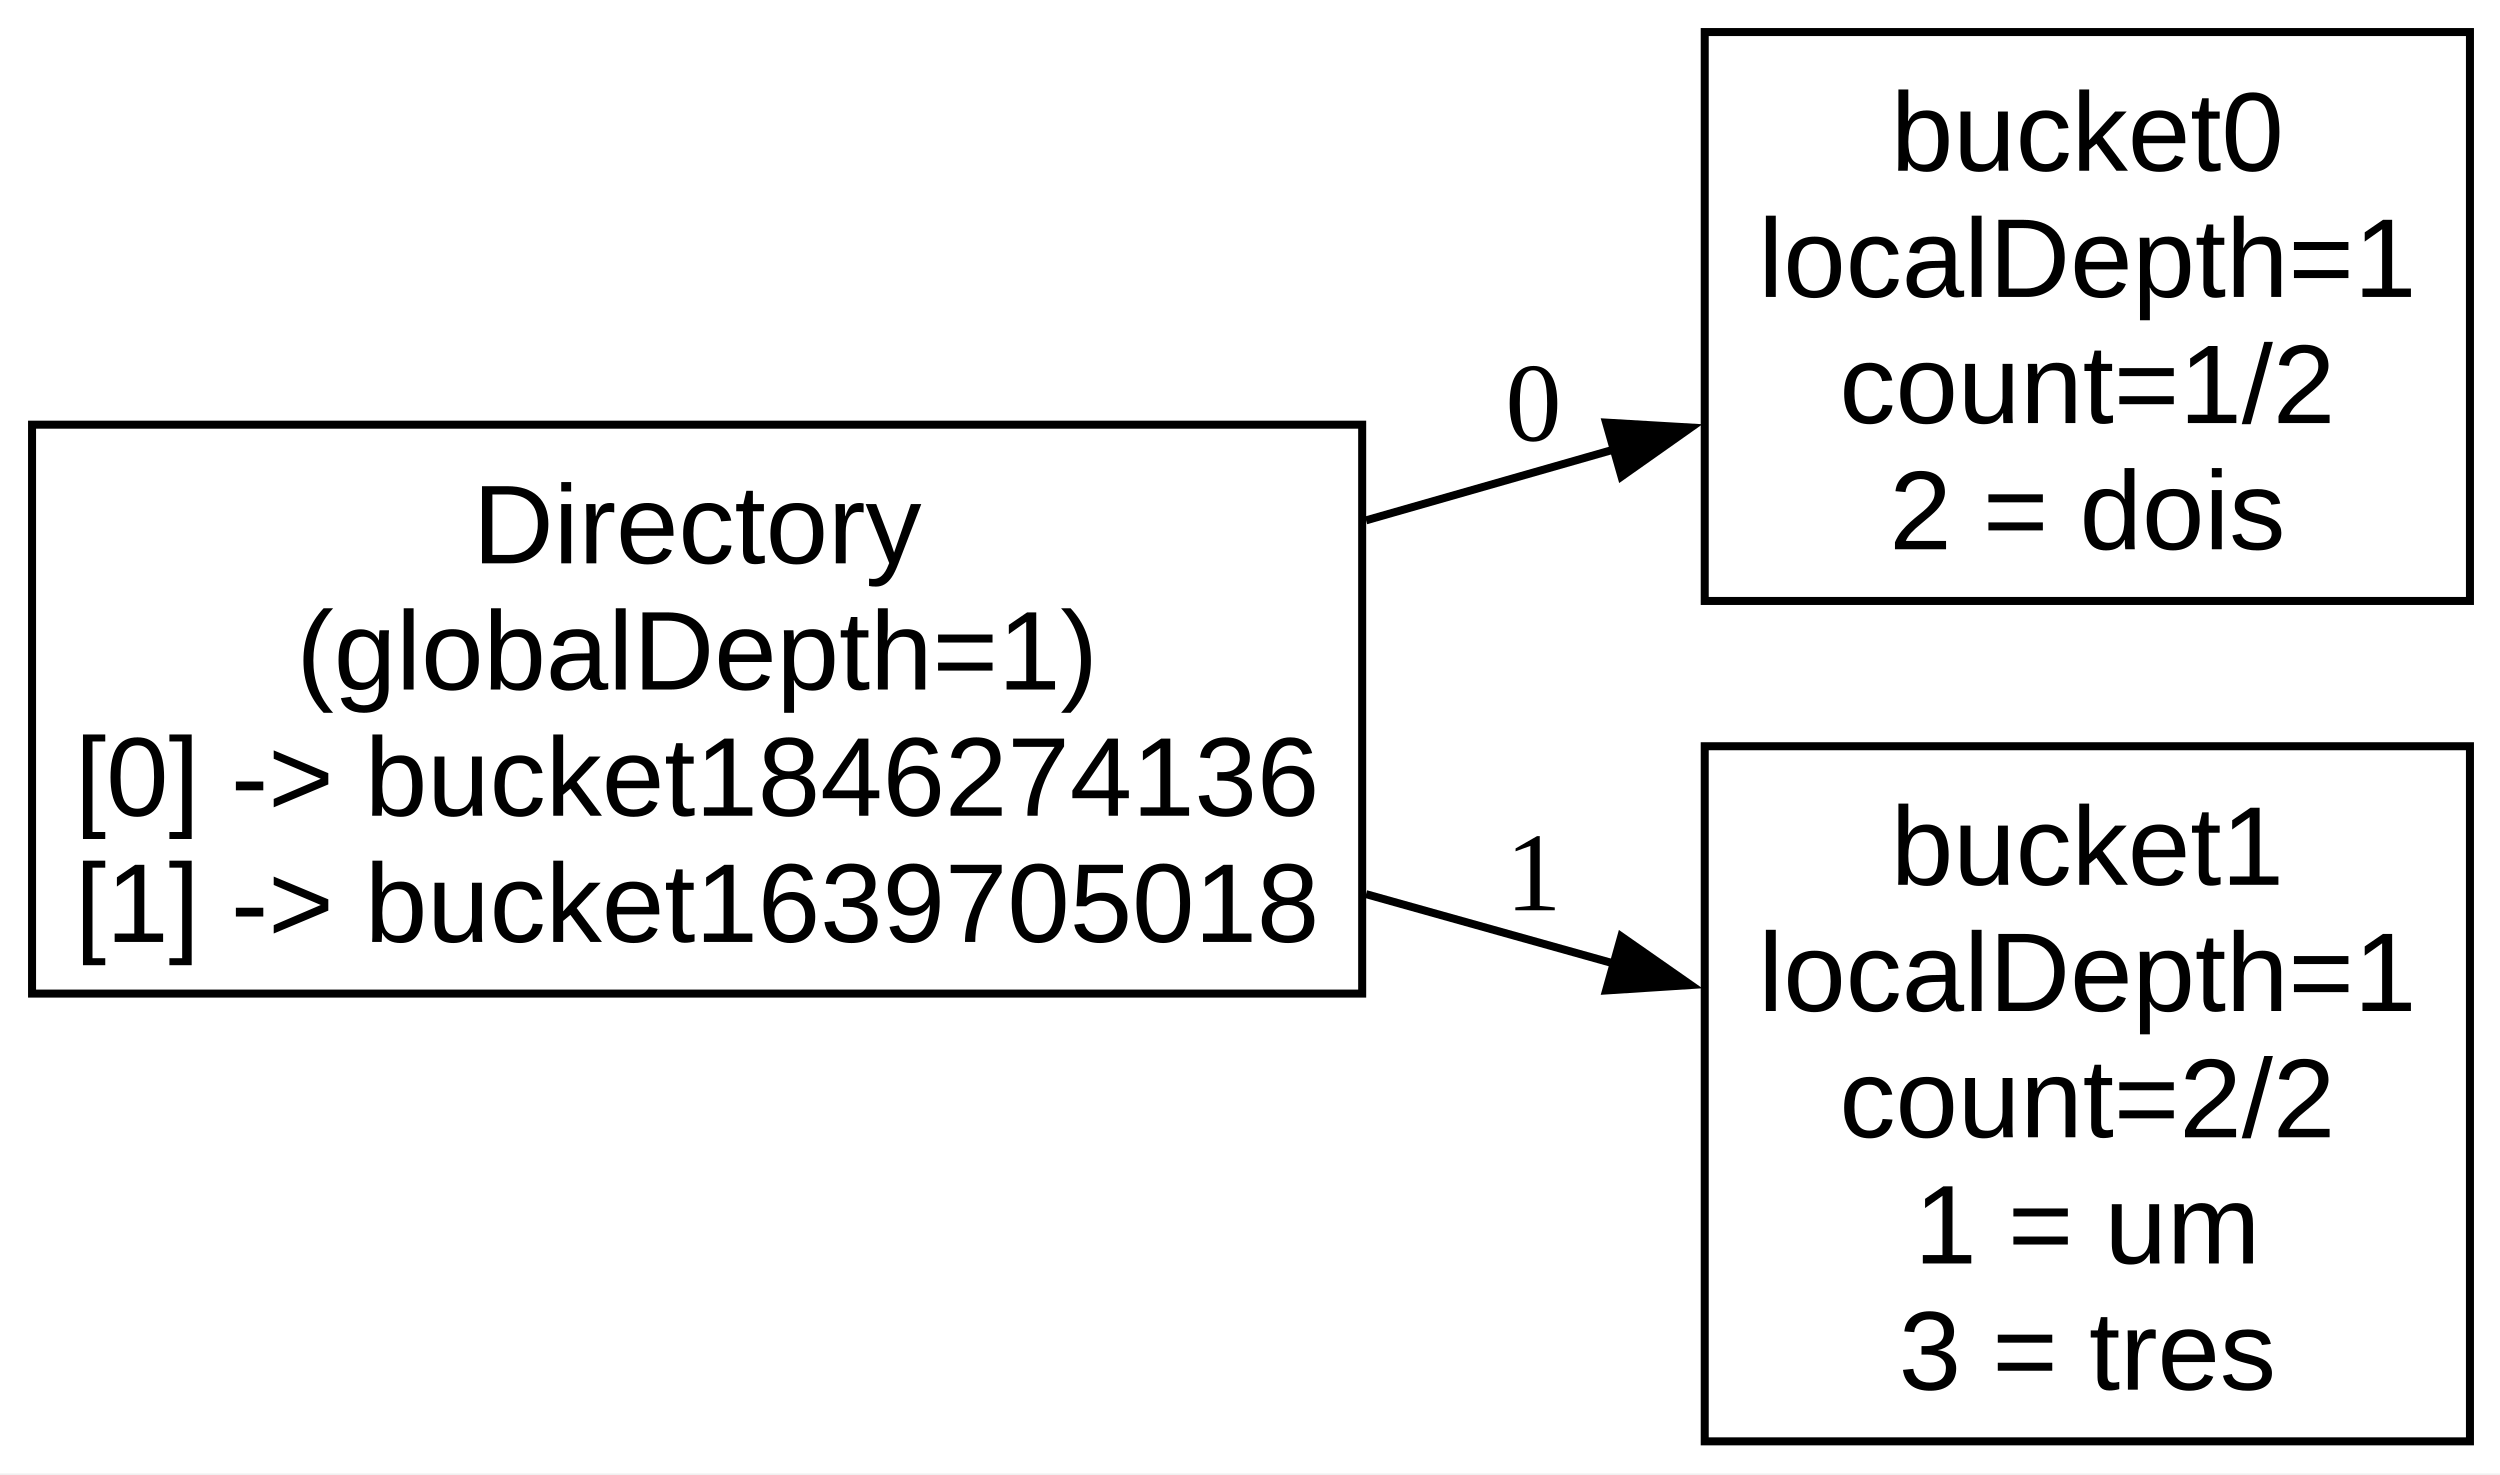
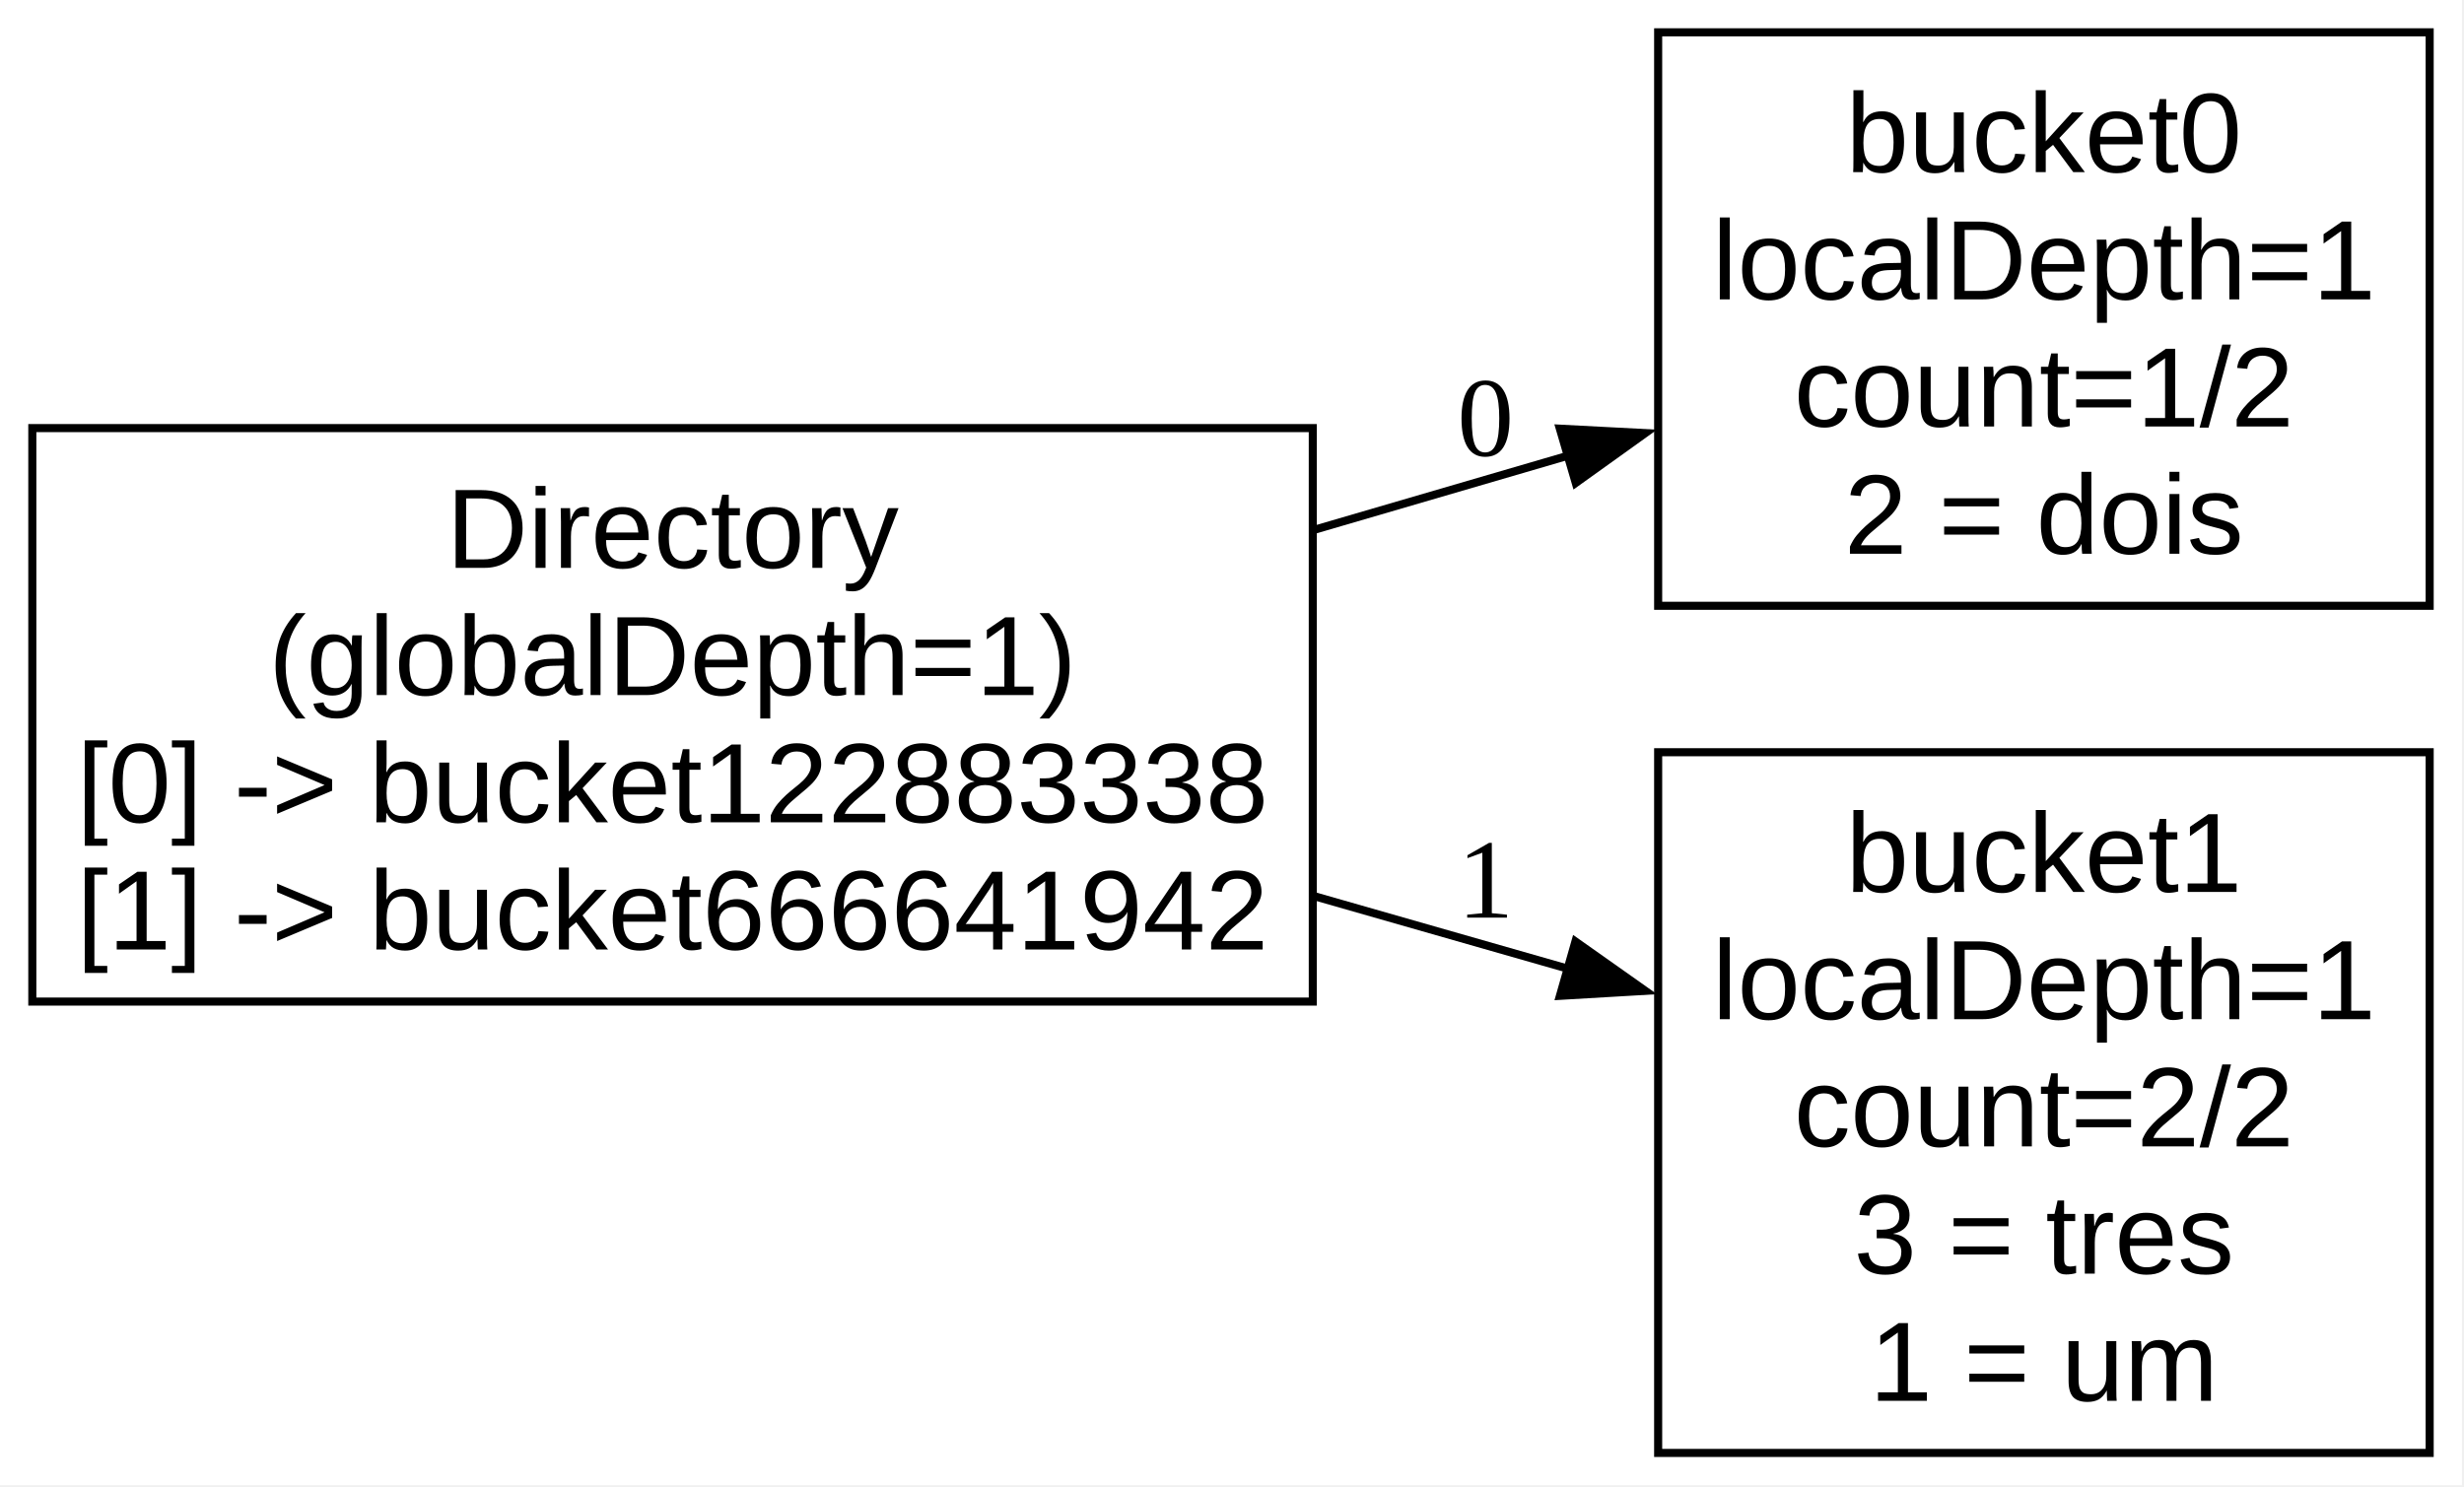
- <svg xmlns="http://www.w3.org/2000/svg" width="312pt" height="184pt" viewBox="0.00 0.00 312.00 184.00">
+ <svg xmlns="http://www.w3.org/2000/svg" width="305pt" height="184pt" viewBox="0.00 0.00 305.00 184.00">
  <g id="graph0" class="graph" transform="scale(1 1) rotate(0) translate(4 179.88)">
-     <polygon fill="white" stroke="none" points="-4,4 -4,-179.88 308.25,-179.88 308.25,4 -4,4" />
+     <polygon fill="white" stroke="none" points="-4,4 -4,-179.88 300.75,-179.88 300.75,4 -4,4" />
    <g id="node1" class="node">
-       <polygon fill="none" stroke="black" points="166,-126.88 0,-126.88 0,-55.88 166,-55.88 166,-126.88" />
-       <text xml:space="preserve" text-anchor="middle" x="83" y="-109.58" font-family="Arial" font-size="14.00">Directory</text>
-       <text xml:space="preserve" text-anchor="middle" x="83" y="-93.83" font-family="Arial" font-size="14.00">(globalDepth=1)</text>
-       <text xml:space="preserve" text-anchor="middle" x="83" y="-78.08" font-family="Arial" font-size="14.00">[0] -&gt; bucket1846274136</text>
-       <text xml:space="preserve" text-anchor="middle" x="83" y="-62.33" font-family="Arial" font-size="14.00">[1] -&gt; bucket1639705018</text>
+       <polygon fill="none" stroke="black" points="158.5,-126.88 0,-126.88 0,-55.88 158.5,-55.88 158.5,-126.88" />
+       <text xml:space="preserve" text-anchor="middle" x="79.25" y="-109.58" font-family="Arial" font-size="14.00">Directory</text>
+       <text xml:space="preserve" text-anchor="middle" x="79.25" y="-93.83" font-family="Arial" font-size="14.00">(globalDepth=1)</text>
+       <text xml:space="preserve" text-anchor="middle" x="79.25" y="-78.08" font-family="Arial" font-size="14.00">[0] -&gt; bucket122883338</text>
+       <text xml:space="preserve" text-anchor="middle" x="79.25" y="-62.33" font-family="Arial" font-size="14.00">[1] -&gt; bucket666641942</text>
    </g>
    <g id="node2" class="node">
-       <polygon fill="none" stroke="black" points="304.25,-175.88 208.75,-175.88 208.75,-104.88 304.25,-104.88 304.25,-175.88" />
-       <text xml:space="preserve" text-anchor="middle" x="256.5" y="-158.57" font-family="Arial" font-size="14.00">bucket0</text>
-       <text xml:space="preserve" text-anchor="middle" x="256.5" y="-142.82" font-family="Arial" font-size="14.00">localDepth=1</text>
-       <text xml:space="preserve" text-anchor="middle" x="256.5" y="-127.08" font-family="Arial" font-size="14.00">count=1/2</text>
-       <text xml:space="preserve" text-anchor="middle" x="256.5" y="-111.33" font-family="Arial" font-size="14.00">2 = dois</text>
+       <polygon fill="none" stroke="black" points="296.75,-175.88 201.25,-175.88 201.25,-104.88 296.75,-104.88 296.75,-175.88" />
+       <text xml:space="preserve" text-anchor="middle" x="249" y="-158.57" font-family="Arial" font-size="14.00">bucket0</text>
+       <text xml:space="preserve" text-anchor="middle" x="249" y="-142.82" font-family="Arial" font-size="14.00">localDepth=1</text>
+       <text xml:space="preserve" text-anchor="middle" x="249" y="-127.08" font-family="Arial" font-size="14.00">count=1/2</text>
+       <text xml:space="preserve" text-anchor="middle" x="249" y="-111.33" font-family="Arial" font-size="14.00">2 = dois</text>
    </g>
    <g id="edge1" class="edge">
-       <path fill="none" stroke="black" d="M166.48,-114.94C176.96,-117.93 187.5,-120.95 197.48,-123.8" />
-       <polygon fill="black" stroke="black" points="196.44,-127.14 207.02,-126.52 198.36,-120.41 196.44,-127.14" />
-       <text xml:space="preserve" text-anchor="middle" x="187.38" y="-124.9" font-family="Times New Roman,serif" font-size="14.00">0</text>
+       <path fill="none" stroke="black" d="M158.72,-114.3C169.37,-117.41 180.13,-120.55 190.32,-123.53" />
+       <polygon fill="black" stroke="black" points="189.08,-126.81 199.66,-126.26 191.05,-120.09 189.08,-126.81" />
+       <text xml:space="preserve" text-anchor="middle" x="179.88" y="-123.46" font-family="Times New Roman,serif" font-size="14.00">0</text>
    </g>
    <g id="node3" class="node">
-       <polygon fill="none" stroke="black" points="304.25,-86.75 208.75,-86.75 208.75,0 304.25,0 304.25,-86.75" />
-       <text xml:space="preserve" text-anchor="middle" x="256.5" y="-69.45" font-family="Arial" font-size="14.00">bucket1</text>
-       <text xml:space="preserve" text-anchor="middle" x="256.5" y="-53.7" font-family="Arial" font-size="14.00">localDepth=1</text>
-       <text xml:space="preserve" text-anchor="middle" x="256.5" y="-37.95" font-family="Arial" font-size="14.00">count=2/2</text>
-       <text xml:space="preserve" text-anchor="middle" x="256.5" y="-22.2" font-family="Arial" font-size="14.00">1 = um</text>
-       <text xml:space="preserve" text-anchor="middle" x="256.5" y="-6.45" font-family="Arial" font-size="14.00">3 = tres</text>
+       <polygon fill="none" stroke="black" points="296.75,-86.75 201.25,-86.75 201.25,0 296.75,0 296.75,-86.75" />
+       <text xml:space="preserve" text-anchor="middle" x="249" y="-69.45" font-family="Arial" font-size="14.00">bucket1</text>
+       <text xml:space="preserve" text-anchor="middle" x="249" y="-53.7" font-family="Arial" font-size="14.00">localDepth=1</text>
+       <text xml:space="preserve" text-anchor="middle" x="249" y="-37.95" font-family="Arial" font-size="14.00">count=2/2</text>
+       <text xml:space="preserve" text-anchor="middle" x="249" y="-22.2" font-family="Arial" font-size="14.00">3 = tres</text>
+       <text xml:space="preserve" text-anchor="middle" x="249" y="-6.45" font-family="Arial" font-size="14.00">1 = um</text>
    </g>
    <g id="edge2" class="edge">
-       <path fill="none" stroke="black" d="M166.48,-68.29C176.96,-65.36 187.5,-62.41 197.48,-59.61" />
-       <polygon fill="black" stroke="black" points="198.33,-63.01 207.01,-56.95 196.44,-56.27 198.33,-63.01" />
-       <text xml:space="preserve" text-anchor="middle" x="187.38" y="-66.28" font-family="Times New Roman,serif" font-size="14.00">1</text>
+       <path fill="none" stroke="black" d="M158.72,-68.92C169.37,-65.87 180.13,-62.8 190.32,-59.88" />
+       <polygon fill="black" stroke="black" points="191.01,-63.32 199.66,-57.21 189.09,-56.59 191.01,-63.32" />
+       <text xml:space="preserve" text-anchor="middle" x="179.88" y="-66.28" font-family="Times New Roman,serif" font-size="14.00">1</text>
    </g>
  </g>
</svg>
